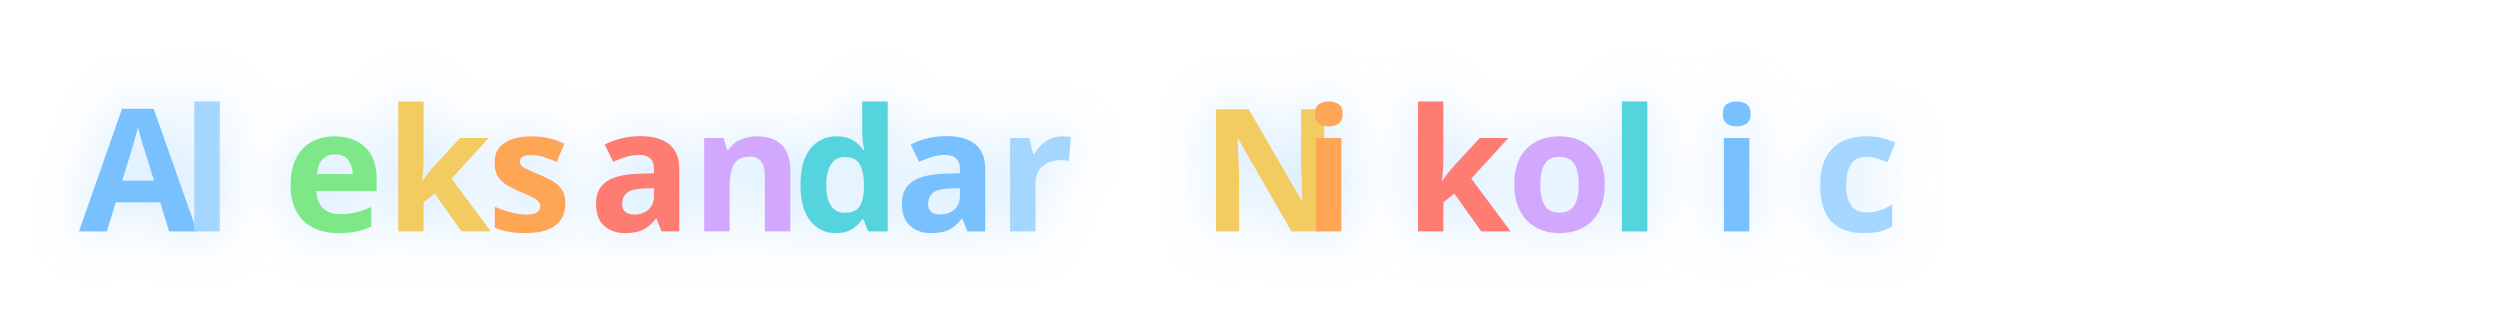
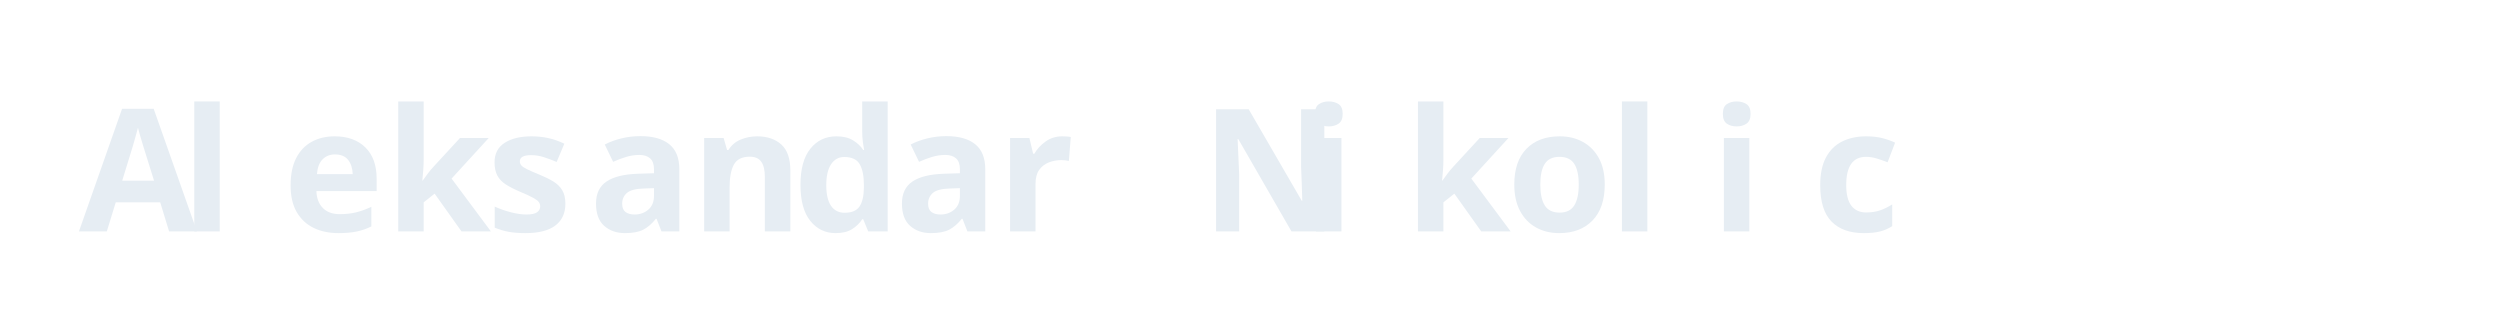
<svg xmlns="http://www.w3.org/2000/svg" width="760" height="96" viewBox="0 0 760 96" role="img" aria-label="Aleksandar Nikolic name animation">
  <defs>
    <style>
      .ch { font: 800 52px 'Segoe UI', 'Trebuchet MS', sans-serif; dominant-baseline: middle; }
-       .shadow { filter: drop-shadow(0 0 8px rgba(121,192,255,0.35)); }
    </style>
  </defs>
-   <g class="shadow">
-     <text class="ch" x="24" y="52" fill="#79c0ff" opacity="1">A<animate attributeName="opacity" values="1;0" dur="0.16s" begin="0.90s;0.90s+7.20s" fill="freeze" />
-       <animate attributeName="opacity" values="0;1" dur="0.16s" begin="4.10s;4.10s+7.20s" fill="freeze" />
-     </text>
-     <text class="ch" x="24" y="52" fill="#79c0ff" opacity="0">А<animate attributeName="opacity" values="0;1" dur="0.16s" begin="0.90s;0.90s+7.20s" fill="freeze" />
-       <animate attributeName="opacity" values="1;0" dur="0.16s" begin="4.10s;4.10s+7.20s" fill="freeze" />
-     </text>
-     <text class="ch" x="55" y="52" fill="#a5d6ff" opacity="1">l<animate attributeName="opacity" values="1;0" dur="0.16s" begin="1.01s;1.01s+7.20s" fill="freeze" />
-       <animate attributeName="opacity" values="0;1" dur="0.16s" begin="4.21s;4.21s+7.20s" fill="freeze" />
-     </text>
-     <text class="ch" x="55" y="52" fill="#a5d6ff" opacity="0">л<animate attributeName="opacity" values="0;1" dur="0.16s" begin="1.01s;1.01s+7.20s" fill="freeze" />
-       <animate attributeName="opacity" values="1;0" dur="0.16s" begin="4.21s;4.21s+7.20s" fill="freeze" />
-     </text>
-     <text class="ch" x="86" y="52" fill="#7ee787" opacity="1">e<animate attributeName="opacity" values="1;0" dur="0.16s" begin="1.12s;1.12s+7.20s" fill="freeze" />
-       <animate attributeName="opacity" values="0;1" dur="0.16s" begin="4.32s;4.32s+7.20s" fill="freeze" />
-     </text>
-     <text class="ch" x="86" y="52" fill="#7ee787" opacity="0">е<animate attributeName="opacity" values="0;1" dur="0.16s" begin="1.12s;1.12s+7.20s" fill="freeze" />
-       <animate attributeName="opacity" values="1;0" dur="0.16s" begin="4.32s;4.32s+7.20s" fill="freeze" />
-     </text>
-     <text class="ch" x="117" y="52" fill="#f2cc60" opacity="1">k<animate attributeName="opacity" values="1;0" dur="0.16s" begin="1.23s;1.23s+7.20s" fill="freeze" />
-       <animate attributeName="opacity" values="0;1" dur="0.16s" begin="4.43s;4.43s+7.20s" fill="freeze" />
-     </text>
-     <text class="ch" x="117" y="52" fill="#f2cc60" opacity="0">к<animate attributeName="opacity" values="0;1" dur="0.16s" begin="1.23s;1.23s+7.20s" fill="freeze" />
-       <animate attributeName="opacity" values="1;0" dur="0.16s" begin="4.43s;4.43s+7.20s" fill="freeze" />
-     </text>
-     <text class="ch" x="148" y="52" fill="#ffa657" opacity="1">s<animate attributeName="opacity" values="1;0" dur="0.16s" begin="1.34s;1.34s+7.20s" fill="freeze" />
-       <animate attributeName="opacity" values="0;1" dur="0.16s" begin="4.54s;4.54s+7.20s" fill="freeze" />
-     </text>
-     <text class="ch" x="148" y="52" fill="#ffa657" opacity="0">с<animate attributeName="opacity" values="0;1" dur="0.16s" begin="1.34s;1.34s+7.20s" fill="freeze" />
-       <animate attributeName="opacity" values="1;0" dur="0.16s" begin="4.54s;4.54s+7.20s" fill="freeze" />
-     </text>
-     <text class="ch" x="179" y="52" fill="#ff7b72" opacity="1">a<animate attributeName="opacity" values="1;0" dur="0.16s" begin="1.45s;1.45s+7.20s" fill="freeze" />
-       <animate attributeName="opacity" values="0;1" dur="0.16s" begin="4.65s;4.65s+7.20s" fill="freeze" />
-     </text>
-     <text class="ch" x="179" y="52" fill="#ff7b72" opacity="0">а<animate attributeName="opacity" values="0;1" dur="0.16s" begin="1.45s;1.45s+7.20s" fill="freeze" />
-       <animate attributeName="opacity" values="1;0" dur="0.16s" begin="4.65s;4.65s+7.20s" fill="freeze" />
-     </text>
-     <text class="ch" x="210" y="52" fill="#d2a8ff" opacity="1">n<animate attributeName="opacity" values="1;0" dur="0.16s" begin="1.56s;1.56s+7.20s" fill="freeze" />
-       <animate attributeName="opacity" values="0;1" dur="0.16s" begin="4.76s;4.76s+7.20s" fill="freeze" />
-     </text>
-     <text class="ch" x="210" y="52" fill="#d2a8ff" opacity="0">н<animate attributeName="opacity" values="0;1" dur="0.16s" begin="1.56s;1.56s+7.20s" fill="freeze" />
-       <animate attributeName="opacity" values="1;0" dur="0.16s" begin="4.76s;4.76s+7.20s" fill="freeze" />
-     </text>
-     <text class="ch" x="241" y="52" fill="#56d4dd" opacity="1">d<animate attributeName="opacity" values="1;0" dur="0.16s" begin="1.67s;1.67s+7.20s" fill="freeze" />
-       <animate attributeName="opacity" values="0;1" dur="0.16s" begin="4.87s;4.87s+7.20s" fill="freeze" />
-     </text>
-     <text class="ch" x="241" y="52" fill="#56d4dd" opacity="0">д<animate attributeName="opacity" values="0;1" dur="0.16s" begin="1.67s;1.67s+7.20s" fill="freeze" />
-       <animate attributeName="opacity" values="1;0" dur="0.16s" begin="4.87s;4.87s+7.20s" fill="freeze" />
-     </text>
-     <text class="ch" x="272" y="52" fill="#79c0ff" opacity="1">a<animate attributeName="opacity" values="1;0" dur="0.16s" begin="1.78s;1.78s+7.20s" fill="freeze" />
-       <animate attributeName="opacity" values="0;1" dur="0.16s" begin="4.98s;4.98s+7.20s" fill="freeze" />
-     </text>
-     <text class="ch" x="272" y="52" fill="#79c0ff" opacity="0">а<animate attributeName="opacity" values="0;1" dur="0.16s" begin="1.78s;1.78s+7.20s" fill="freeze" />
-       <animate attributeName="opacity" values="1;0" dur="0.16s" begin="4.98s;4.98s+7.20s" fill="freeze" />
-     </text>
-     <text class="ch" x="303" y="52" fill="#a5d6ff" opacity="1">r<animate attributeName="opacity" values="1;0" dur="0.16s" begin="1.89s;1.89s+7.20s" fill="freeze" />
-       <animate attributeName="opacity" values="0;1" dur="0.16s" begin="5.09s;5.09s+7.20s" fill="freeze" />
-     </text>
-     <text class="ch" x="303" y="52" fill="#a5d6ff" opacity="0">р<animate attributeName="opacity" values="0;1" dur="0.16s" begin="1.89s;1.89s+7.20s" fill="freeze" />
-       <animate attributeName="opacity" values="1;0" dur="0.16s" begin="5.09s;5.09s+7.20s" fill="freeze" />
-     </text>
-     <text class="ch" x="365" y="52" fill="#f2cc60" opacity="1">N<animate attributeName="opacity" values="1;0" dur="0.16s" begin="2.11s;2.11s+7.20s" fill="freeze" />
-       <animate attributeName="opacity" values="0;1" dur="0.16s" begin="5.31s;5.31s+7.20s" fill="freeze" />
-     </text>
-     <text class="ch" x="365" y="52" fill="#f2cc60" opacity="0">Н<animate attributeName="opacity" values="0;1" dur="0.16s" begin="2.11s;2.11s+7.20s" fill="freeze" />
-       <animate attributeName="opacity" values="1;0" dur="0.16s" begin="5.31s;5.31s+7.20s" fill="freeze" />
-     </text>
-     <text class="ch" x="396" y="52" fill="#ffa657" opacity="1">i<animate attributeName="opacity" values="1;0" dur="0.16s" begin="2.22s;2.22s+7.20s" fill="freeze" />
-       <animate attributeName="opacity" values="0;1" dur="0.16s" begin="5.42s;5.42s+7.20s" fill="freeze" />
-     </text>
-     <text class="ch" x="396" y="52" fill="#ffa657" opacity="0">и<animate attributeName="opacity" values="0;1" dur="0.16s" begin="2.22s;2.22s+7.20s" fill="freeze" />
-       <animate attributeName="opacity" values="1;0" dur="0.16s" begin="5.42s;5.42s+7.20s" fill="freeze" />
-     </text>
-     <text class="ch" x="427" y="52" fill="#ff7b72" opacity="1">k<animate attributeName="opacity" values="1;0" dur="0.16s" begin="2.33s;2.33s+7.20s" fill="freeze" />
-       <animate attributeName="opacity" values="0;1" dur="0.16s" begin="5.53s;5.53s+7.20s" fill="freeze" />
-     </text>
-     <text class="ch" x="427" y="52" fill="#ff7b72" opacity="0">к<animate attributeName="opacity" values="0;1" dur="0.16s" begin="2.33s;2.33s+7.20s" fill="freeze" />
-       <animate attributeName="opacity" values="1;0" dur="0.16s" begin="5.53s;5.53s+7.20s" fill="freeze" />
-     </text>
-     <text class="ch" x="458" y="52" fill="#d2a8ff" opacity="1">o<animate attributeName="opacity" values="1;0" dur="0.16s" begin="2.44s;2.44s+7.20s" fill="freeze" />
-       <animate attributeName="opacity" values="0;1" dur="0.16s" begin="5.64s;5.64s+7.20s" fill="freeze" />
-     </text>
-     <text class="ch" x="458" y="52" fill="#d2a8ff" opacity="0">о<animate attributeName="opacity" values="0;1" dur="0.16s" begin="2.44s;2.44s+7.20s" fill="freeze" />
-       <animate attributeName="opacity" values="1;0" dur="0.16s" begin="5.64s;5.64s+7.20s" fill="freeze" />
-     </text>
-     <text class="ch" x="489" y="52" fill="#56d4dd" opacity="1">l<animate attributeName="opacity" values="1;0" dur="0.16s" begin="2.55s;2.55s+7.20s" fill="freeze" />
-       <animate attributeName="opacity" values="0;1" dur="0.16s" begin="5.75s;5.75s+7.20s" fill="freeze" />
-     </text>
-     <text class="ch" x="489" y="52" fill="#56d4dd" opacity="0">л<animate attributeName="opacity" values="0;1" dur="0.16s" begin="2.55s;2.55s+7.20s" fill="freeze" />
-       <animate attributeName="opacity" values="1;0" dur="0.16s" begin="5.75s;5.75s+7.20s" fill="freeze" />
-     </text>
-     <text class="ch" x="520" y="52" fill="#79c0ff" opacity="1">i<animate attributeName="opacity" values="1;0" dur="0.16s" begin="2.66s;2.66s+7.20s" fill="freeze" />
-       <animate attributeName="opacity" values="0;1" dur="0.16s" begin="5.86s;5.86s+7.20s" fill="freeze" />
-     </text>
-     <text class="ch" x="520" y="52" fill="#79c0ff" opacity="0">и<animate attributeName="opacity" values="0;1" dur="0.16s" begin="2.66s;2.66s+7.20s" fill="freeze" />
-       <animate attributeName="opacity" values="1;0" dur="0.16s" begin="5.86s;5.86s+7.20s" fill="freeze" />
-     </text>
-     <text class="ch" x="551" y="52" fill="#a5d6ff" opacity="1">c<animate attributeName="opacity" values="1;0" dur="0.16s" begin="2.77s;2.77s+7.20s" fill="freeze" />
-       <animate attributeName="opacity" values="0;1" dur="0.16s" begin="5.97s;5.97s+7.20s" fill="freeze" />
-     </text>
-     <text class="ch" x="551" y="52" fill="#a5d6ff" opacity="0">ћ<animate attributeName="opacity" values="0;1" dur="0.16s" begin="2.77s;2.77s+7.20s" fill="freeze" />
-       <animate attributeName="opacity" values="1;0" dur="0.16s" begin="5.97s;5.97s+7.20s" fill="freeze" />
-     </text>
-   </g>
+   <text class="ch" x="24" y="52" fill="#e6edf3" opacity="1">A<animate attributeName="opacity" values="1;1;0;0;1;1" keyTimes="0;0.220;0.360;0.620;0.760;1" dur="8.00s" begin="0s" repeatCount="indefinite" />
+   </text>
+   <text class="ch" x="24" y="52" fill="#e6edf3" opacity="0">А<animate attributeName="opacity" values="0;0;1;1;0;0" keyTimes="0;0.220;0.360;0.620;0.760;1" dur="8.00s" begin="0s" repeatCount="indefinite" />
+   </text>
+   <text class="ch" x="55" y="52" fill="#e6edf3" opacity="1">l<animate attributeName="opacity" values="1;1;0;0;1;1" keyTimes="0;0.235;0.375;0.635;0.775;1" dur="8.00s" begin="0s" repeatCount="indefinite" />
+   </text>
+   <text class="ch" x="55" y="52" fill="#e6edf3" opacity="0">л<animate attributeName="opacity" values="0;0;1;1;0;0" keyTimes="0;0.235;0.375;0.635;0.775;1" dur="8.00s" begin="0s" repeatCount="indefinite" />
+   </text>
+   <text class="ch" x="86" y="52" fill="#e6edf3" opacity="1">e<animate attributeName="opacity" values="1;1;0;0;1;1" keyTimes="0;0.250;0.390;0.650;0.790;1" dur="8.00s" begin="0s" repeatCount="indefinite" />
+   </text>
+   <text class="ch" x="86" y="52" fill="#e6edf3" opacity="0">е<animate attributeName="opacity" values="0;0;1;1;0;0" keyTimes="0;0.250;0.390;0.650;0.790;1" dur="8.00s" begin="0s" repeatCount="indefinite" />
+   </text>
+   <text class="ch" x="117" y="52" fill="#e6edf3" opacity="1">k<animate attributeName="opacity" values="1;1;0;0;1;1" keyTimes="0;0.265;0.405;0.665;0.805;1" dur="8.00s" begin="0s" repeatCount="indefinite" />
+   </text>
+   <text class="ch" x="117" y="52" fill="#e6edf3" opacity="0">к<animate attributeName="opacity" values="0;0;1;1;0;0" keyTimes="0;0.265;0.405;0.665;0.805;1" dur="8.00s" begin="0s" repeatCount="indefinite" />
+   </text>
+   <text class="ch" x="148" y="52" fill="#e6edf3" opacity="1">s<animate attributeName="opacity" values="1;1;0;0;1;1" keyTimes="0;0.280;0.420;0.680;0.820;1" dur="8.00s" begin="0s" repeatCount="indefinite" />
+   </text>
+   <text class="ch" x="148" y="52" fill="#e6edf3" opacity="0">с<animate attributeName="opacity" values="0;0;1;1;0;0" keyTimes="0;0.280;0.420;0.680;0.820;1" dur="8.00s" begin="0s" repeatCount="indefinite" />
+   </text>
+   <text class="ch" x="179" y="52" fill="#e6edf3" opacity="1">a<animate attributeName="opacity" values="1;1;0;0;1;1" keyTimes="0;0.295;0.435;0.695;0.835;1" dur="8.00s" begin="0s" repeatCount="indefinite" />
+   </text>
+   <text class="ch" x="179" y="52" fill="#e6edf3" opacity="0">а<animate attributeName="opacity" values="0;0;1;1;0;0" keyTimes="0;0.295;0.435;0.695;0.835;1" dur="8.00s" begin="0s" repeatCount="indefinite" />
+   </text>
+   <text class="ch" x="210" y="52" fill="#e6edf3" opacity="1">n<animate attributeName="opacity" values="1;1;0;0;1;1" keyTimes="0;0.310;0.450;0.710;0.850;1" dur="8.00s" begin="0s" repeatCount="indefinite" />
+   </text>
+   <text class="ch" x="210" y="52" fill="#e6edf3" opacity="0">н<animate attributeName="opacity" values="0;0;1;1;0;0" keyTimes="0;0.310;0.450;0.710;0.850;1" dur="8.00s" begin="0s" repeatCount="indefinite" />
+   </text>
+   <text class="ch" x="241" y="52" fill="#e6edf3" opacity="1">d<animate attributeName="opacity" values="1;1;0;0;1;1" keyTimes="0;0.325;0.465;0.725;0.865;1" dur="8.00s" begin="0s" repeatCount="indefinite" />
+   </text>
+   <text class="ch" x="241" y="52" fill="#e6edf3" opacity="0">д<animate attributeName="opacity" values="0;0;1;1;0;0" keyTimes="0;0.325;0.465;0.725;0.865;1" dur="8.00s" begin="0s" repeatCount="indefinite" />
+   </text>
+   <text class="ch" x="272" y="52" fill="#e6edf3" opacity="1">a<animate attributeName="opacity" values="1;1;0;0;1;1" keyTimes="0;0.340;0.480;0.740;0.880;1" dur="8.00s" begin="0s" repeatCount="indefinite" />
+   </text>
+   <text class="ch" x="272" y="52" fill="#e6edf3" opacity="0">а<animate attributeName="opacity" values="0;0;1;1;0;0" keyTimes="0;0.340;0.480;0.740;0.880;1" dur="8.00s" begin="0s" repeatCount="indefinite" />
+   </text>
+   <text class="ch" x="303" y="52" fill="#e6edf3" opacity="1">r<animate attributeName="opacity" values="1;1;0;0;1;1" keyTimes="0;0.355;0.495;0.755;0.895;1" dur="8.00s" begin="0s" repeatCount="indefinite" />
+   </text>
+   <text class="ch" x="303" y="52" fill="#e6edf3" opacity="0">р<animate attributeName="opacity" values="0;0;1;1;0;0" keyTimes="0;0.355;0.495;0.755;0.895;1" dur="8.00s" begin="0s" repeatCount="indefinite" />
+   </text>
+   <text class="ch" x="365" y="52" fill="#e6edf3" opacity="1">N<animate attributeName="opacity" values="1;1;0;0;1;1" keyTimes="0;0.385;0.525;0.785;0.925;1" dur="8.00s" begin="0s" repeatCount="indefinite" />
+   </text>
+   <text class="ch" x="365" y="52" fill="#e6edf3" opacity="0">Н<animate attributeName="opacity" values="0;0;1;1;0;0" keyTimes="0;0.385;0.525;0.785;0.925;1" dur="8.00s" begin="0s" repeatCount="indefinite" />
+   </text>
+   <text class="ch" x="396" y="52" fill="#e6edf3" opacity="1">i<animate attributeName="opacity" values="1;1;0;0;1;1" keyTimes="0;0.400;0.540;0.800;0.940;1" dur="8.00s" begin="0s" repeatCount="indefinite" />
+   </text>
+   <text class="ch" x="396" y="52" fill="#e6edf3" opacity="0">и<animate attributeName="opacity" values="0;0;1;1;0;0" keyTimes="0;0.400;0.540;0.800;0.940;1" dur="8.00s" begin="0s" repeatCount="indefinite" />
+   </text>
+   <text class="ch" x="427" y="52" fill="#e6edf3" opacity="1">k<animate attributeName="opacity" values="1;1;0;0;1;1" keyTimes="0;0.415;0.555;0.815;0.955;1" dur="8.00s" begin="0s" repeatCount="indefinite" />
+   </text>
+   <text class="ch" x="427" y="52" fill="#e6edf3" opacity="0">к<animate attributeName="opacity" values="0;0;1;1;0;0" keyTimes="0;0.415;0.555;0.815;0.955;1" dur="8.00s" begin="0s" repeatCount="indefinite" />
+   </text>
+   <text class="ch" x="458" y="52" fill="#e6edf3" opacity="1">o<animate attributeName="opacity" values="1;1;0;0;1;1" keyTimes="0;0.430;0.570;0.830;0.970;1" dur="8.00s" begin="0s" repeatCount="indefinite" />
+   </text>
+   <text class="ch" x="458" y="52" fill="#e6edf3" opacity="0">о<animate attributeName="opacity" values="0;0;1;1;0;0" keyTimes="0;0.430;0.570;0.830;0.970;1" dur="8.00s" begin="0s" repeatCount="indefinite" />
+   </text>
+   <text class="ch" x="489" y="52" fill="#e6edf3" opacity="1">l<animate attributeName="opacity" values="1;1;0;0;1;1" keyTimes="0;0.445;0.585;0.845;0.985;1" dur="8.00s" begin="0s" repeatCount="indefinite" />
+   </text>
+   <text class="ch" x="489" y="52" fill="#e6edf3" opacity="0">л<animate attributeName="opacity" values="0;0;1;1;0;0" keyTimes="0;0.445;0.585;0.845;0.985;1" dur="8.00s" begin="0s" repeatCount="indefinite" />
+   </text>
+   <text class="ch" x="520" y="52" fill="#e6edf3" opacity="1">i<animate attributeName="opacity" values="1;1;0;0;1;1" keyTimes="0;0.460;0.600;0.860;0.999;1" dur="8.00s" begin="0s" repeatCount="indefinite" />
+   </text>
+   <text class="ch" x="520" y="52" fill="#e6edf3" opacity="0">и<animate attributeName="opacity" values="0;0;1;1;0;0" keyTimes="0;0.460;0.600;0.860;0.999;1" dur="8.00s" begin="0s" repeatCount="indefinite" />
+   </text>
+   <text class="ch" x="551" y="52" fill="#e6edf3" opacity="1">c<animate attributeName="opacity" values="1;1;0;0;1;1" keyTimes="0;0.475;0.615;0.875;0.999;1" dur="8.00s" begin="0s" repeatCount="indefinite" />
+   </text>
+   <text class="ch" x="551" y="52" fill="#e6edf3" opacity="0">ћ<animate attributeName="opacity" values="0;0;1;1;0;0" keyTimes="0;0.475;0.615;0.875;0.999;1" dur="8.00s" begin="0s" repeatCount="indefinite" />
+   </text>
</svg>
